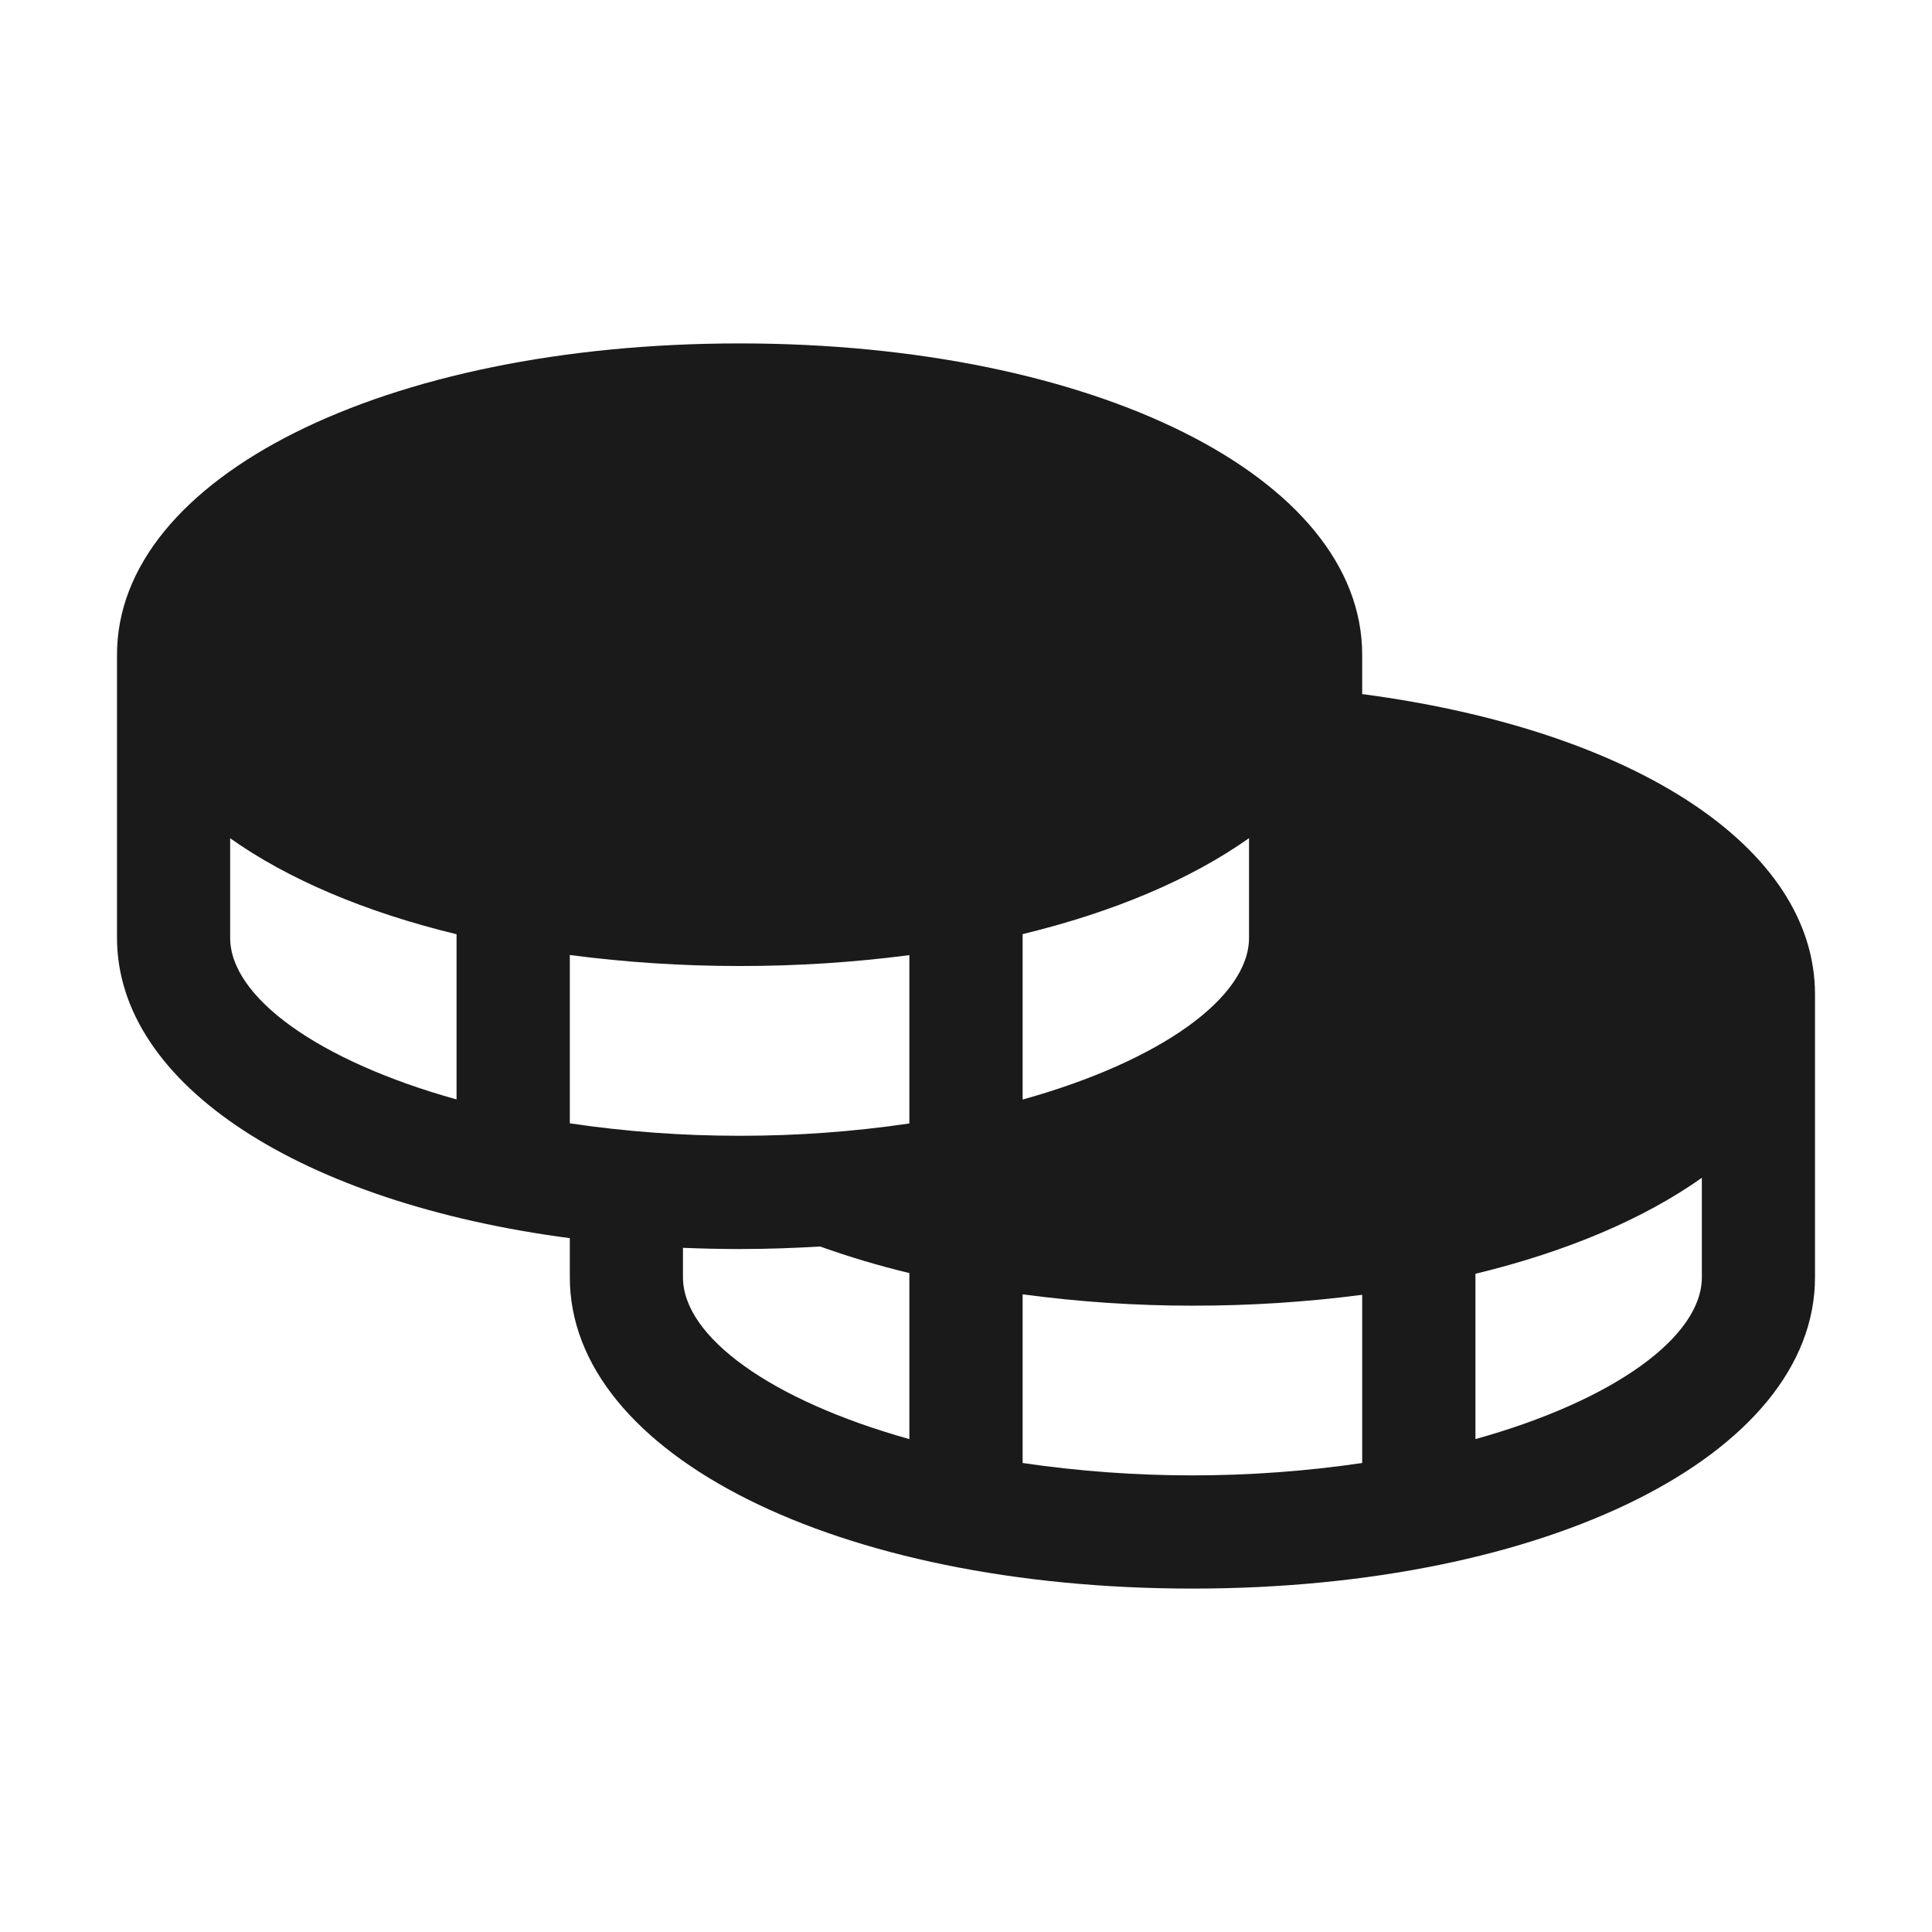
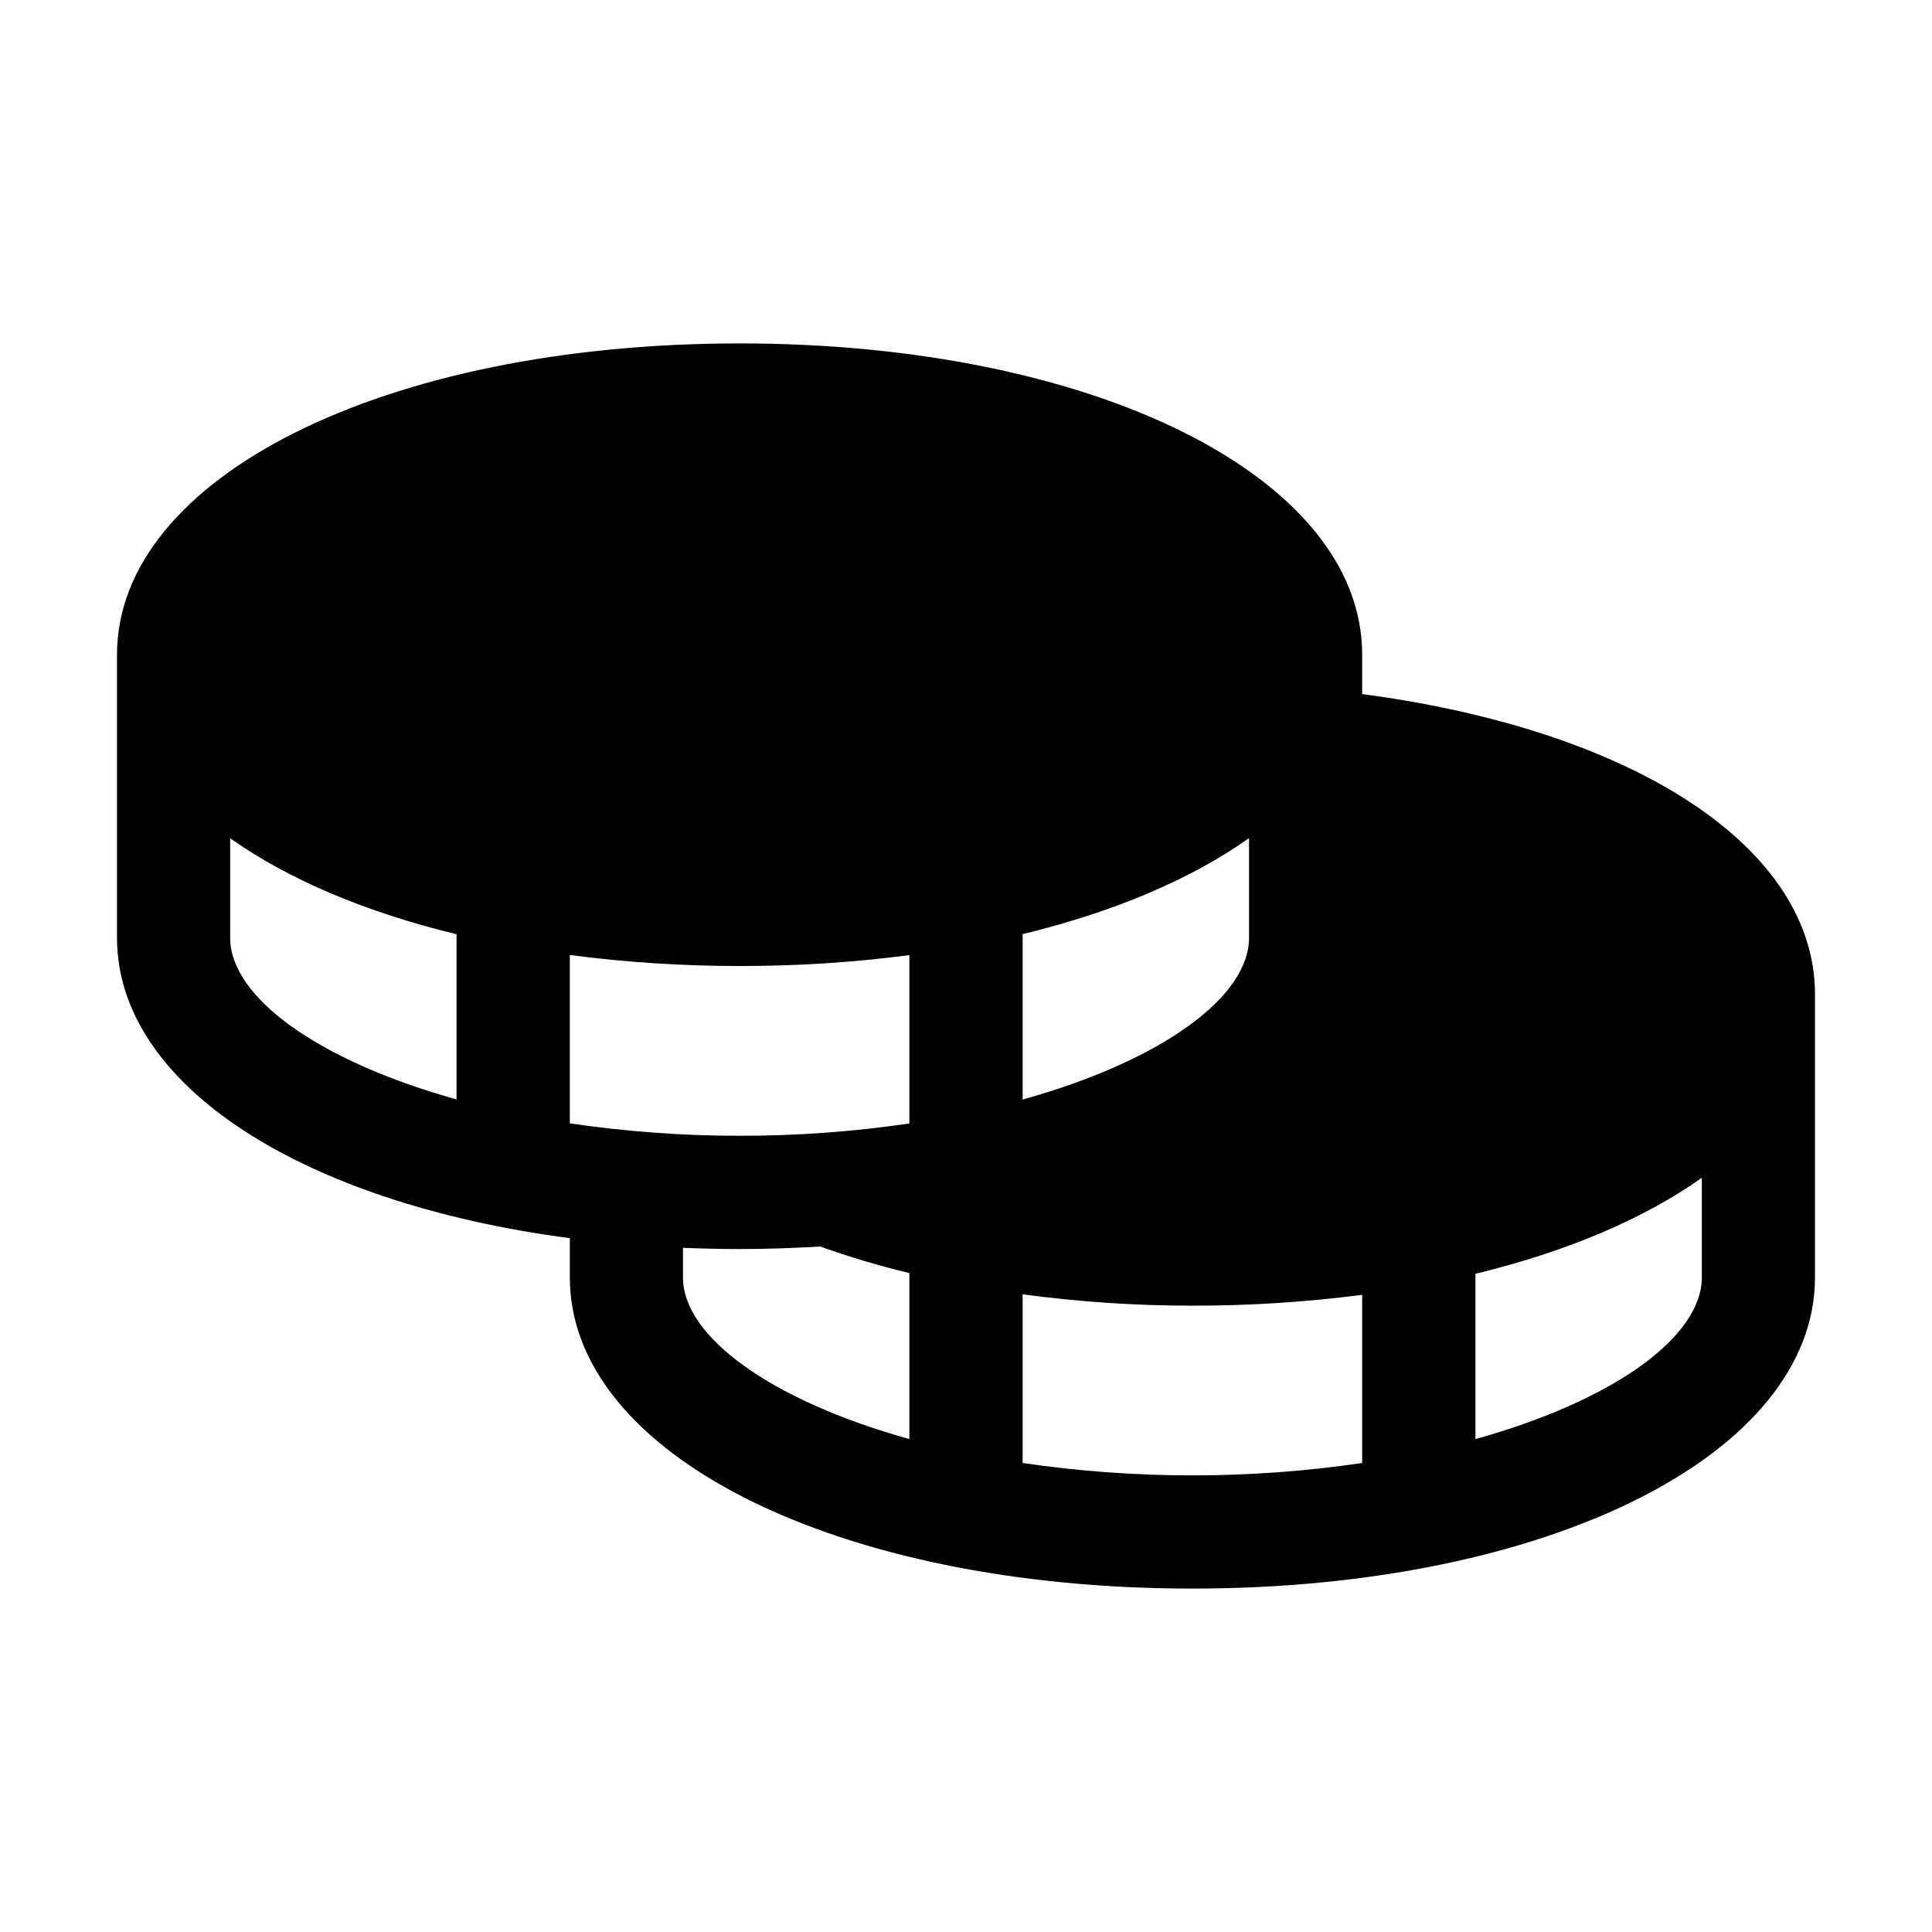
- <svg xmlns="http://www.w3.org/2000/svg" viewBox="-0.5 -0.5 16 16" fill="#1a1a1a" id="Coins-Fill--Streamline-Phosphor-Fill.svg" height="16" width="16">
+ <svg xmlns="http://www.w3.org/2000/svg" viewBox="-0.5 -0.5 16 16" fill="#000000" id="Coins-Fill--Streamline-Phosphor-Fill.svg" height="16" width="16">
  <path d="M10.781 5.248V4.922c0 -1.47 -2.217 -2.578 -5.156 -2.578S0.469 3.452 0.469 4.922v2.344c0 1.224 1.538 2.197 3.75 2.488V10.078c0 1.47 2.217 2.578 5.156 2.578s5.156 -1.109 5.156 -2.578v-2.344c0 -1.213 -1.489 -2.187 -3.75 -2.486Zm-7.5 3.357C2.133 8.285 1.406 7.757 1.406 7.266v-0.824c0.478 0.339 1.119 0.612 1.875 0.795Zm4.688 -1.369c0.756 -0.183 1.397 -0.456 1.875 -0.795V7.266c0 0.492 -0.727 1.02 -1.875 1.34Zm-0.938 4.182c-1.148 -0.321 -1.875 -0.848 -1.875 -1.34v-0.244c0.154 0.006 0.31 0.01 0.469 0.01 0.227 0 0.449 -0.008 0.667 -0.021a7.144 7.144 0 0 0 0.739 0.22Zm0 -2.614A9.551 9.551 0 0 1 5.625 8.906a9.551 9.551 0 0 1 -1.406 -0.103v-1.394A10.766 10.766 0 0 0 5.625 7.5a10.766 10.766 0 0 0 1.406 -0.09Zm3.75 2.812a9.694 9.694 0 0 1 -2.812 0V10.219a10.516 10.516 0 0 0 1.406 0.094 10.766 10.766 0 0 0 1.406 -0.09ZM13.594 10.078c0 0.492 -0.727 1.02 -1.875 1.34V10.049c0.756 -0.183 1.397 -0.456 1.875 -0.795Z" stroke-width="1" />
</svg>
